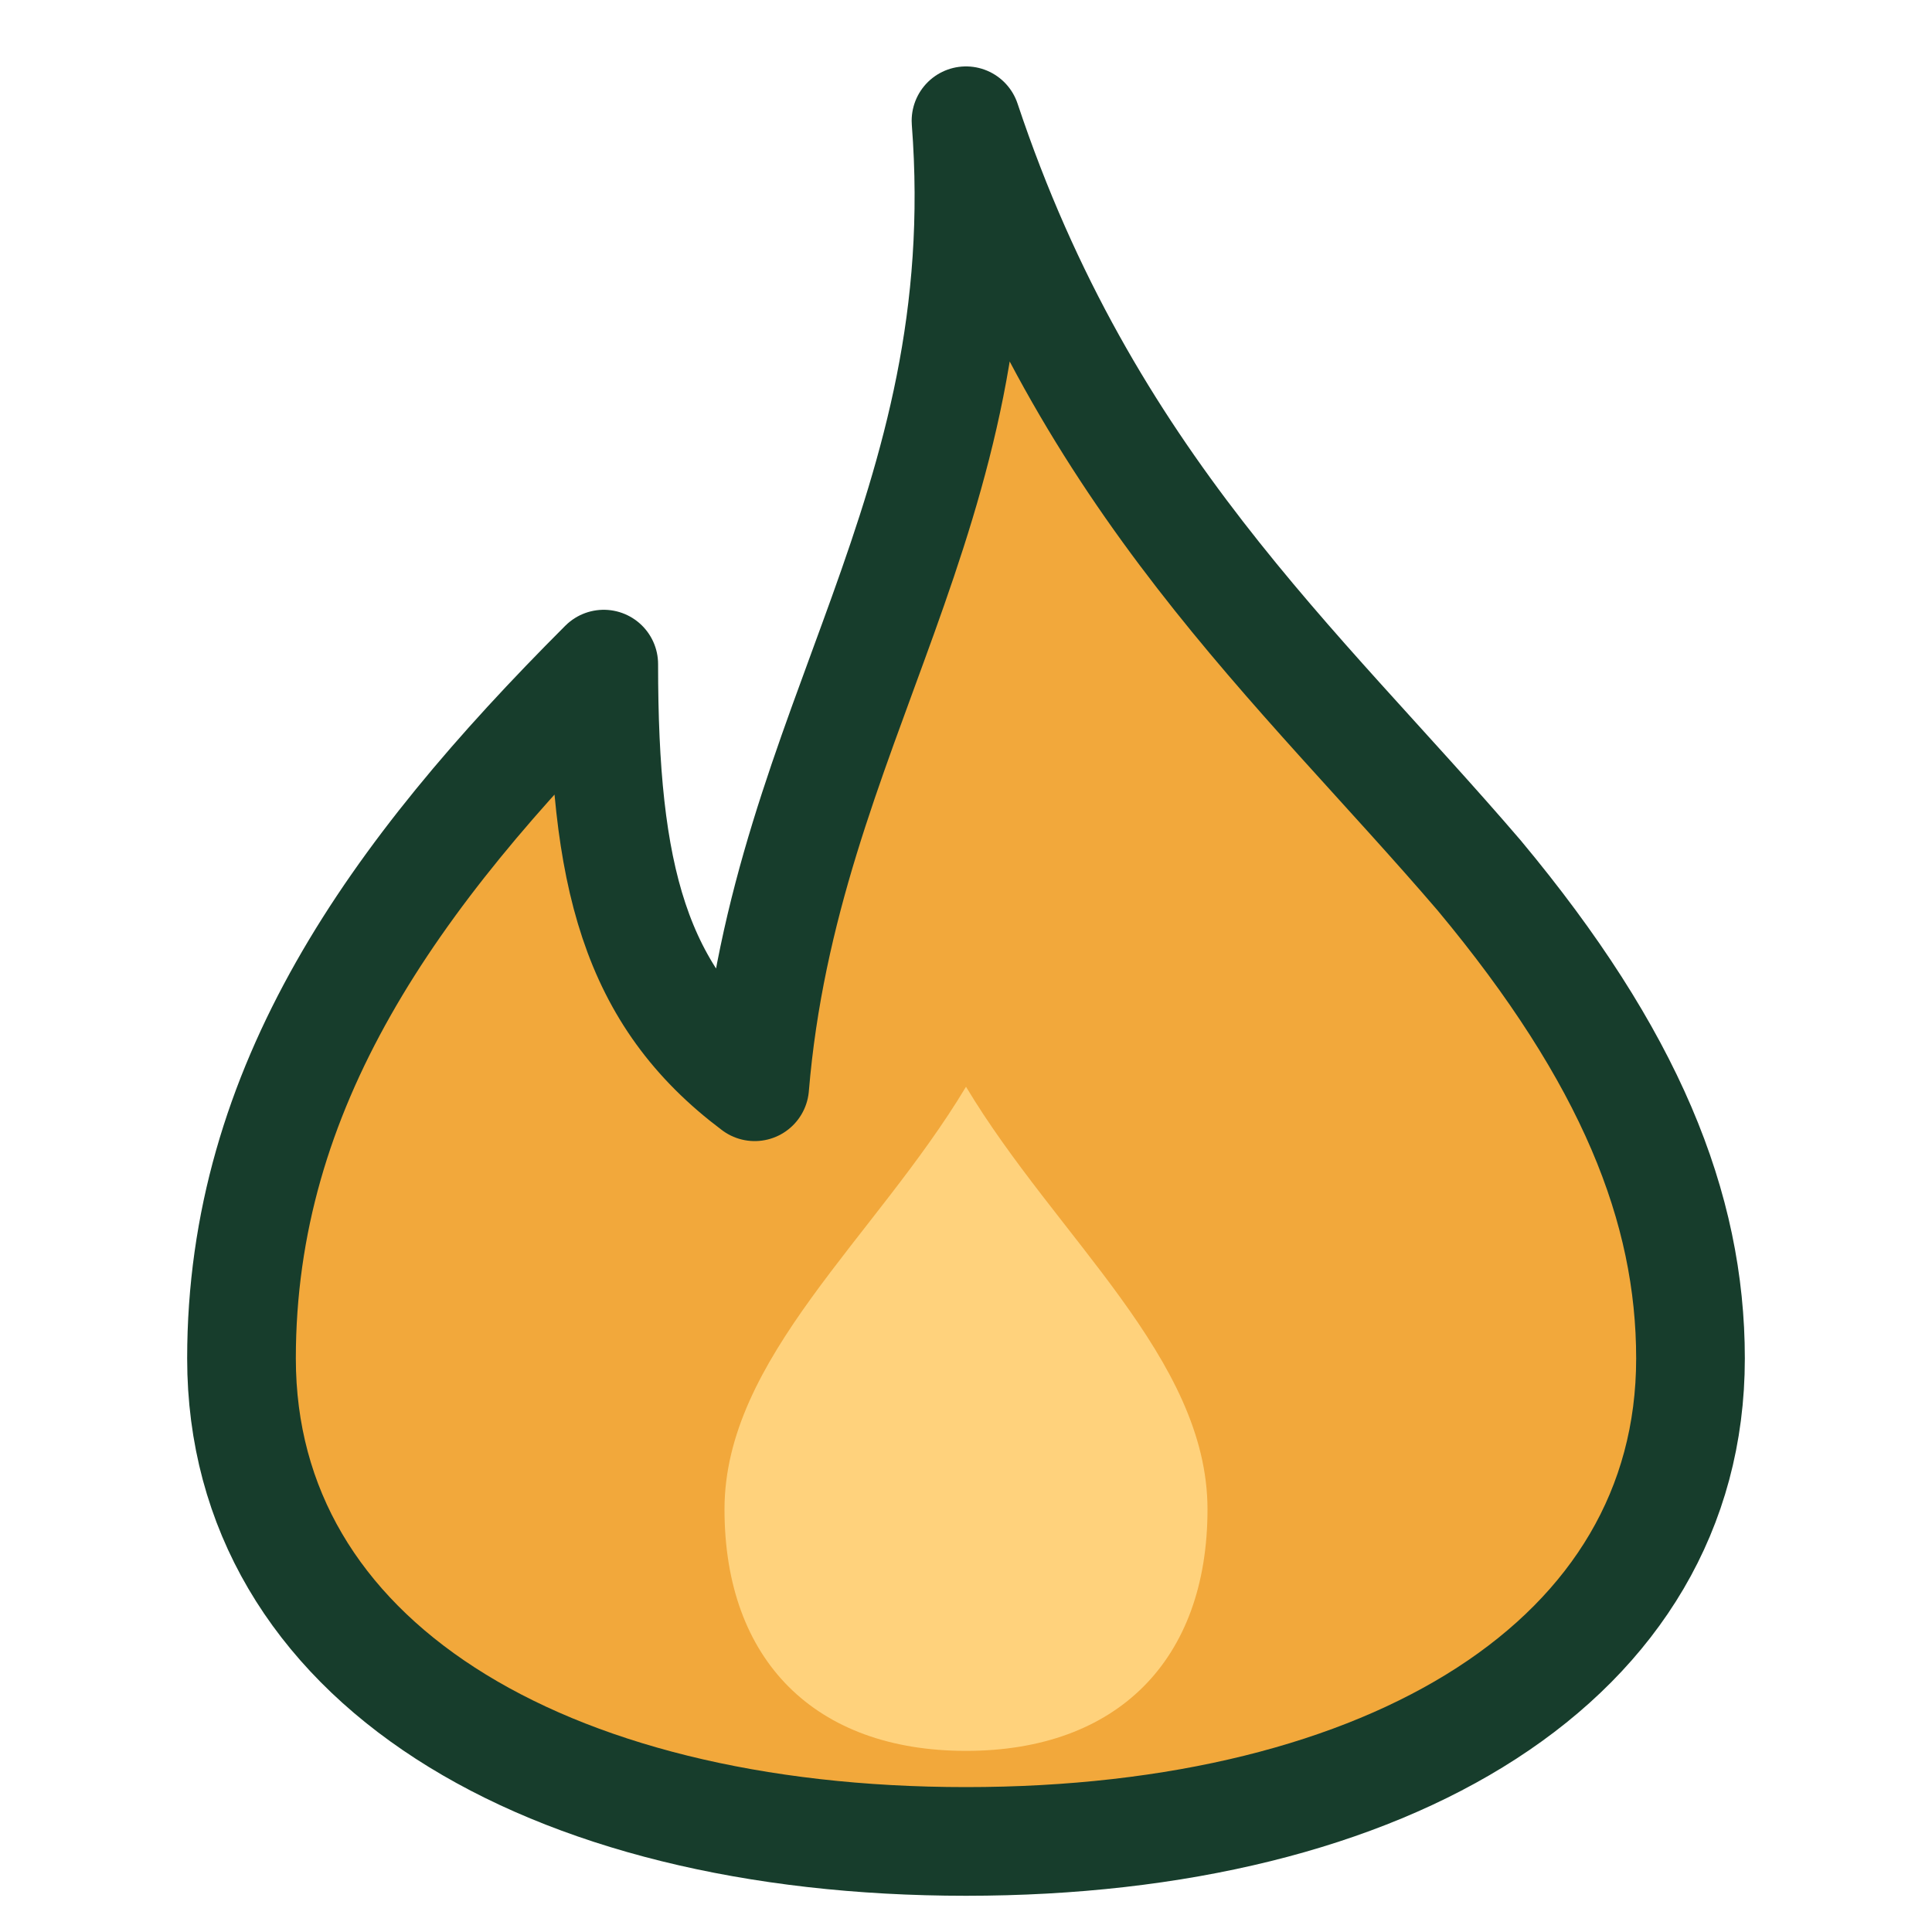
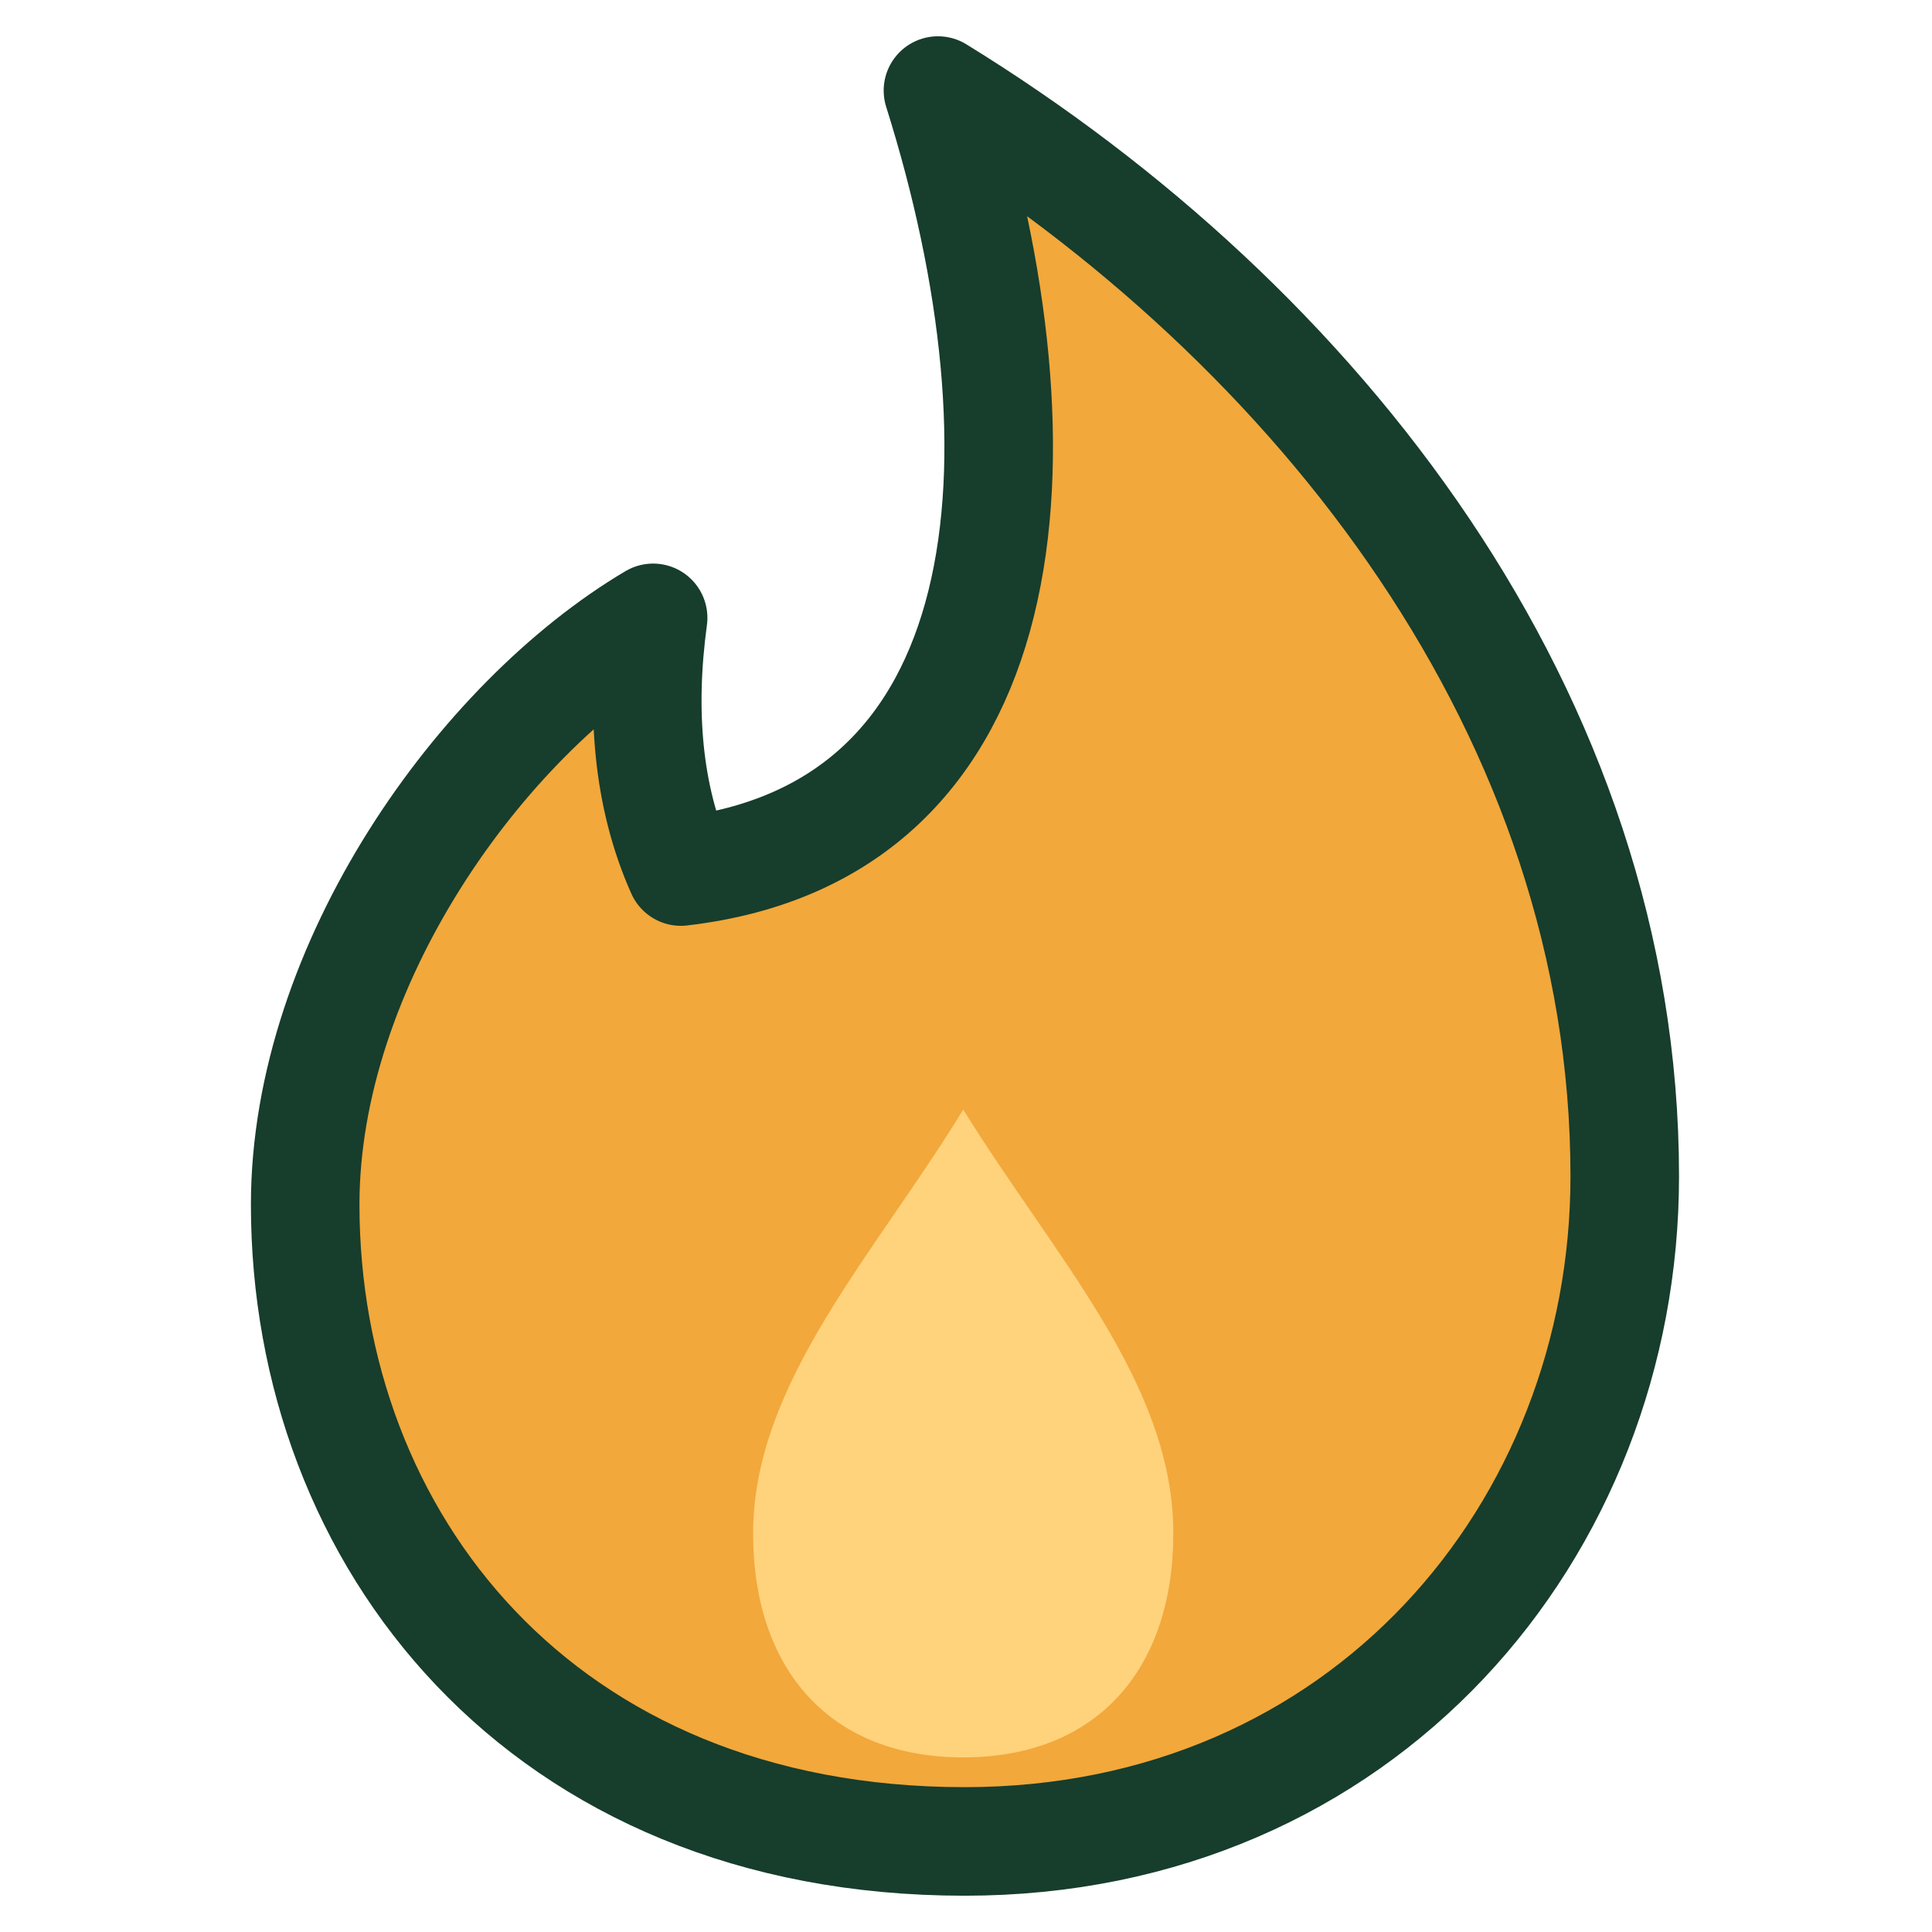
<svg xmlns="http://www.w3.org/2000/svg" viewBox="0 0 64 64" fill="none">
-   <path d="M32 4C36 16 43 22 49 29c5 6 7 11 7 16 0 10-10 16-24 16S8 55 8 45c0-9 5-16 12-23 0 7 1 11 5 14 1-12 8-19 7-32Z" fill="#F2A83B" stroke="#173D2C" stroke-width="3.6" stroke-linejoin="round" />
-   <path d="M32 36c3 5 8 9 8 14 0 5-3 8-8 8s-8-3-8-8c0-5 5-9 8-14Z" fill="#FFD27C" />
+   <g transform="translate(10.1 3) scale(.116)">
+     <path d="m107.38 223.02c97.872-11.34 106.32-118.49 73.404-223.02 108.77 66.936 196.13 178.62 196.13 310.04 0 100.98-74.723 189.96-188.51 189.96-121.19 0-188.32-86.553-188.32-181.85 0-68.383 50.085-138.4 99.362-167.57-3.575 26.255-1.638 51.064 7.936 72.447" fill="#F2A83B" />
+     <path d="M188 291c26 42 60 78 60 121 0 39-22 64-60 64s-60-25-60-64c0-43 35-80 60-121Z" fill="#FFD27C" />
+     <path d="m107.38 223.02c97.872-11.34 106.32-118.49 73.404-223.02 108.77 66.936 196.13 178.62 196.13 310.04 0 100.98-74.723 189.96-188.51 189.96-121.19 0-188.32-86.553-188.32-181.85 0-68.383 50.085-138.4 99.362-167.57-3.575 26.255-1.638 51.064 7.936 72.447" fill="none" stroke="#173D2C" stroke-width="31" stroke-linejoin="round" stroke-linecap="round" />
+   </g>
</svg>
